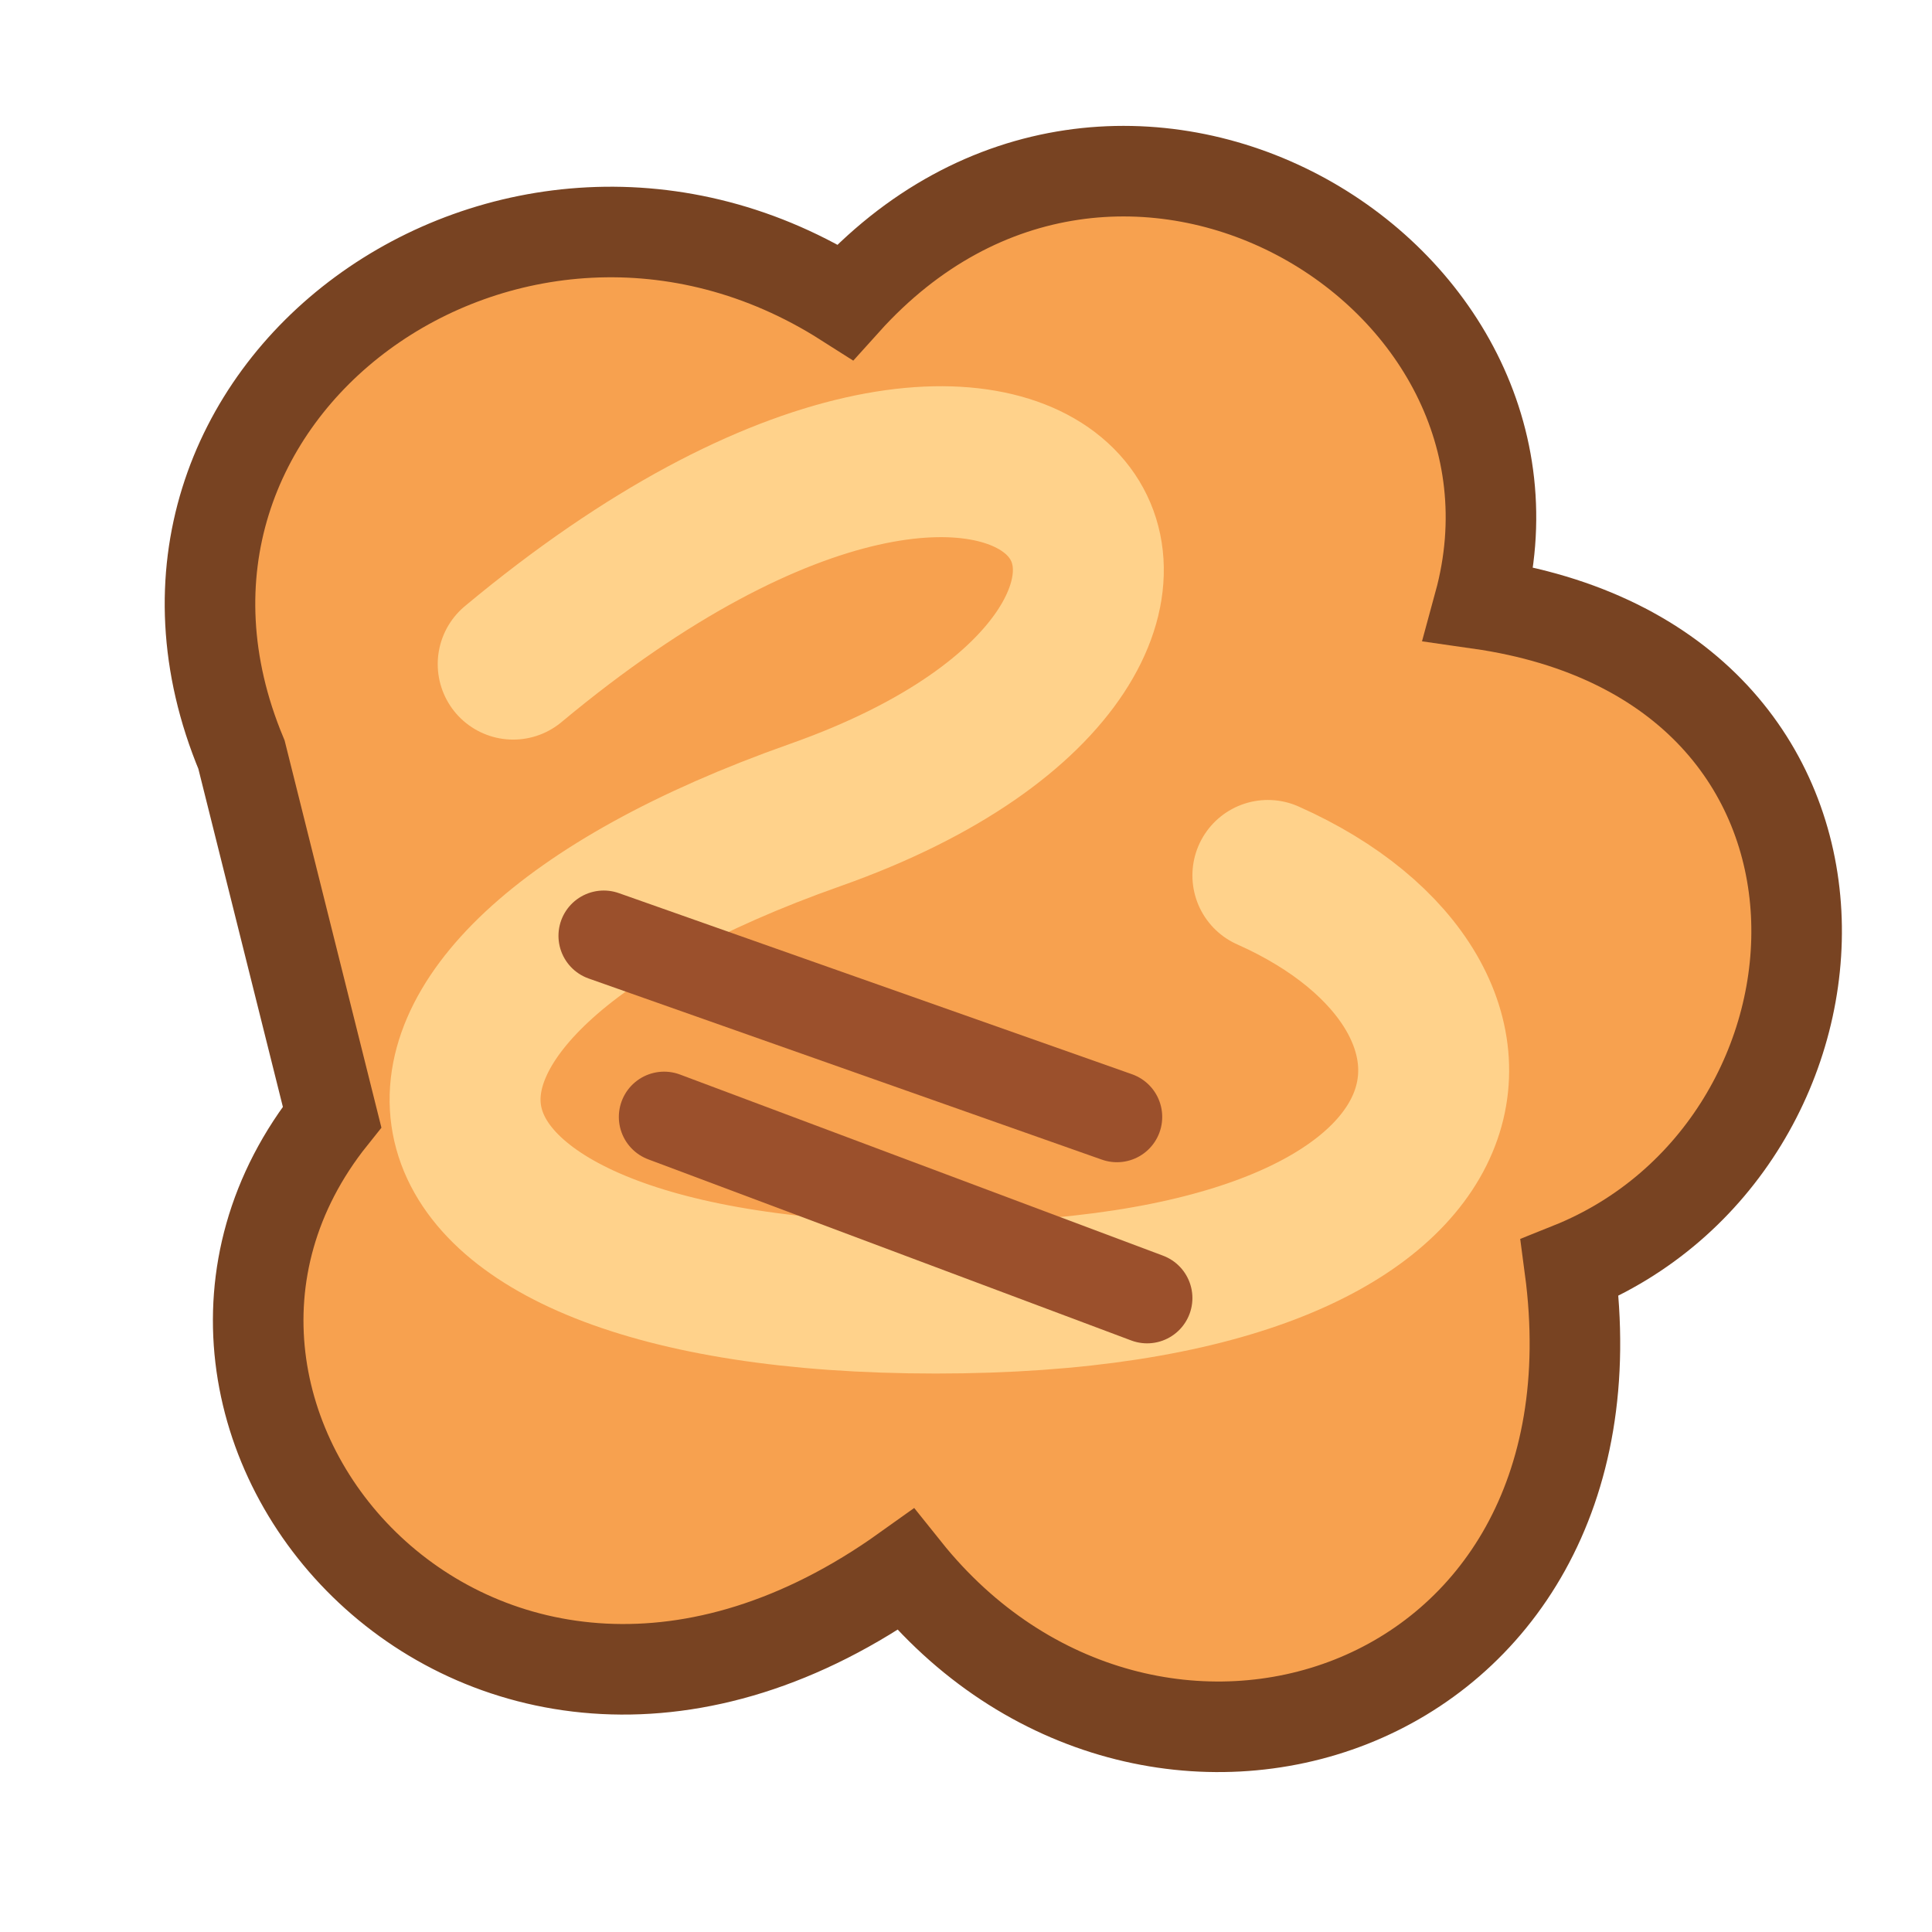
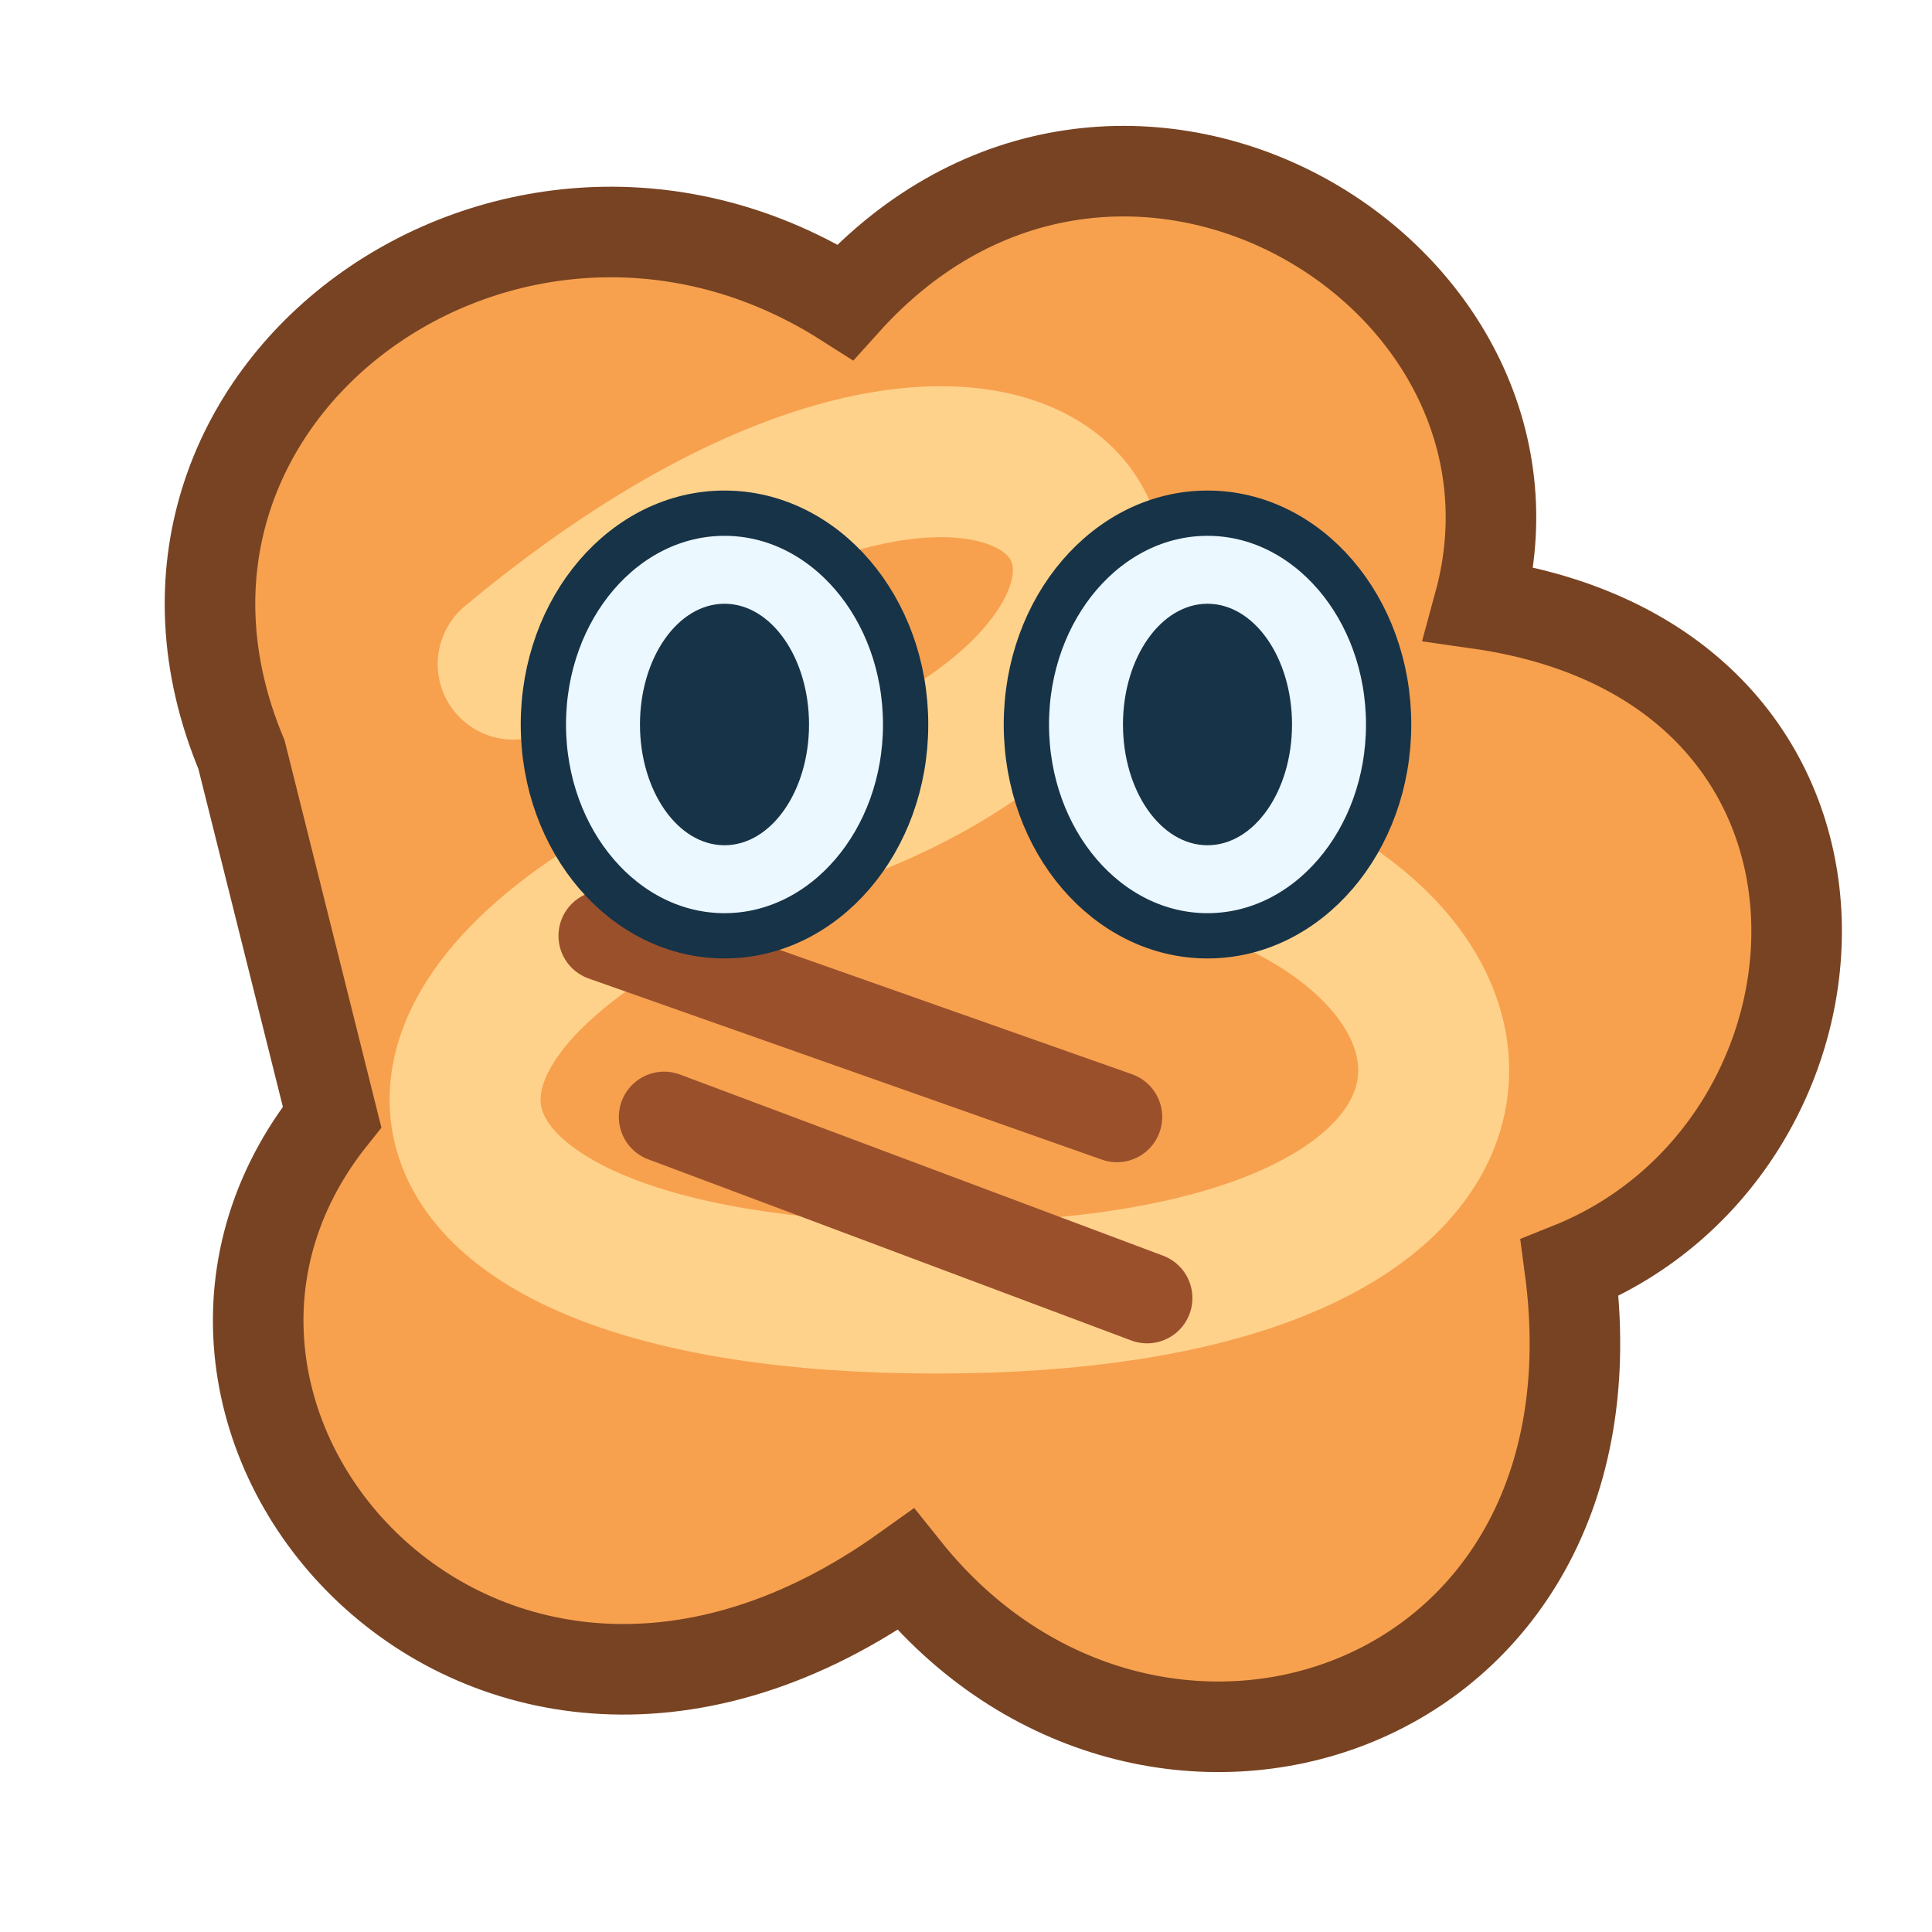
<svg xmlns="http://www.w3.org/2000/svg" viewBox="0 0 64 64">
  <path fill="#f7a14f" stroke="#784322" stroke-width="3" d="M8 25C3 13 17 3 28 10C37 0 52 9 49 20C63 22 62 38 52 42C54 57 38 62 30 52C16 62 3 47 11 37Z" />
  <g fill="none" stroke-linecap="round">
    <path stroke="#ffd28b" stroke-width="5" d="M17 22C35 7 44 21 27 27S12 43 31 43S51 33 42 29" />
    <path stroke="#9b502c" stroke-width="3" d="M20 31L37 37M22 37L38 43" />
  </g>
+   <g id="eye_whites" fill="#ecf8ff" stroke="#173347" stroke-width="1.5">
+     <ellipse cx="24" cy="24" rx="6" ry="7" />
+     <ellipse cx="40" cy="24" rx="6" ry="7" />
+   </g>
+   <g id="direction_pupils" fill="#173347">
+     <ellipse cx="24" cy="24" rx="2.8" ry="4" />
+     <ellipse cx="40" cy="24" rx="2.8" ry="4" />
+   </g>
</svg>
